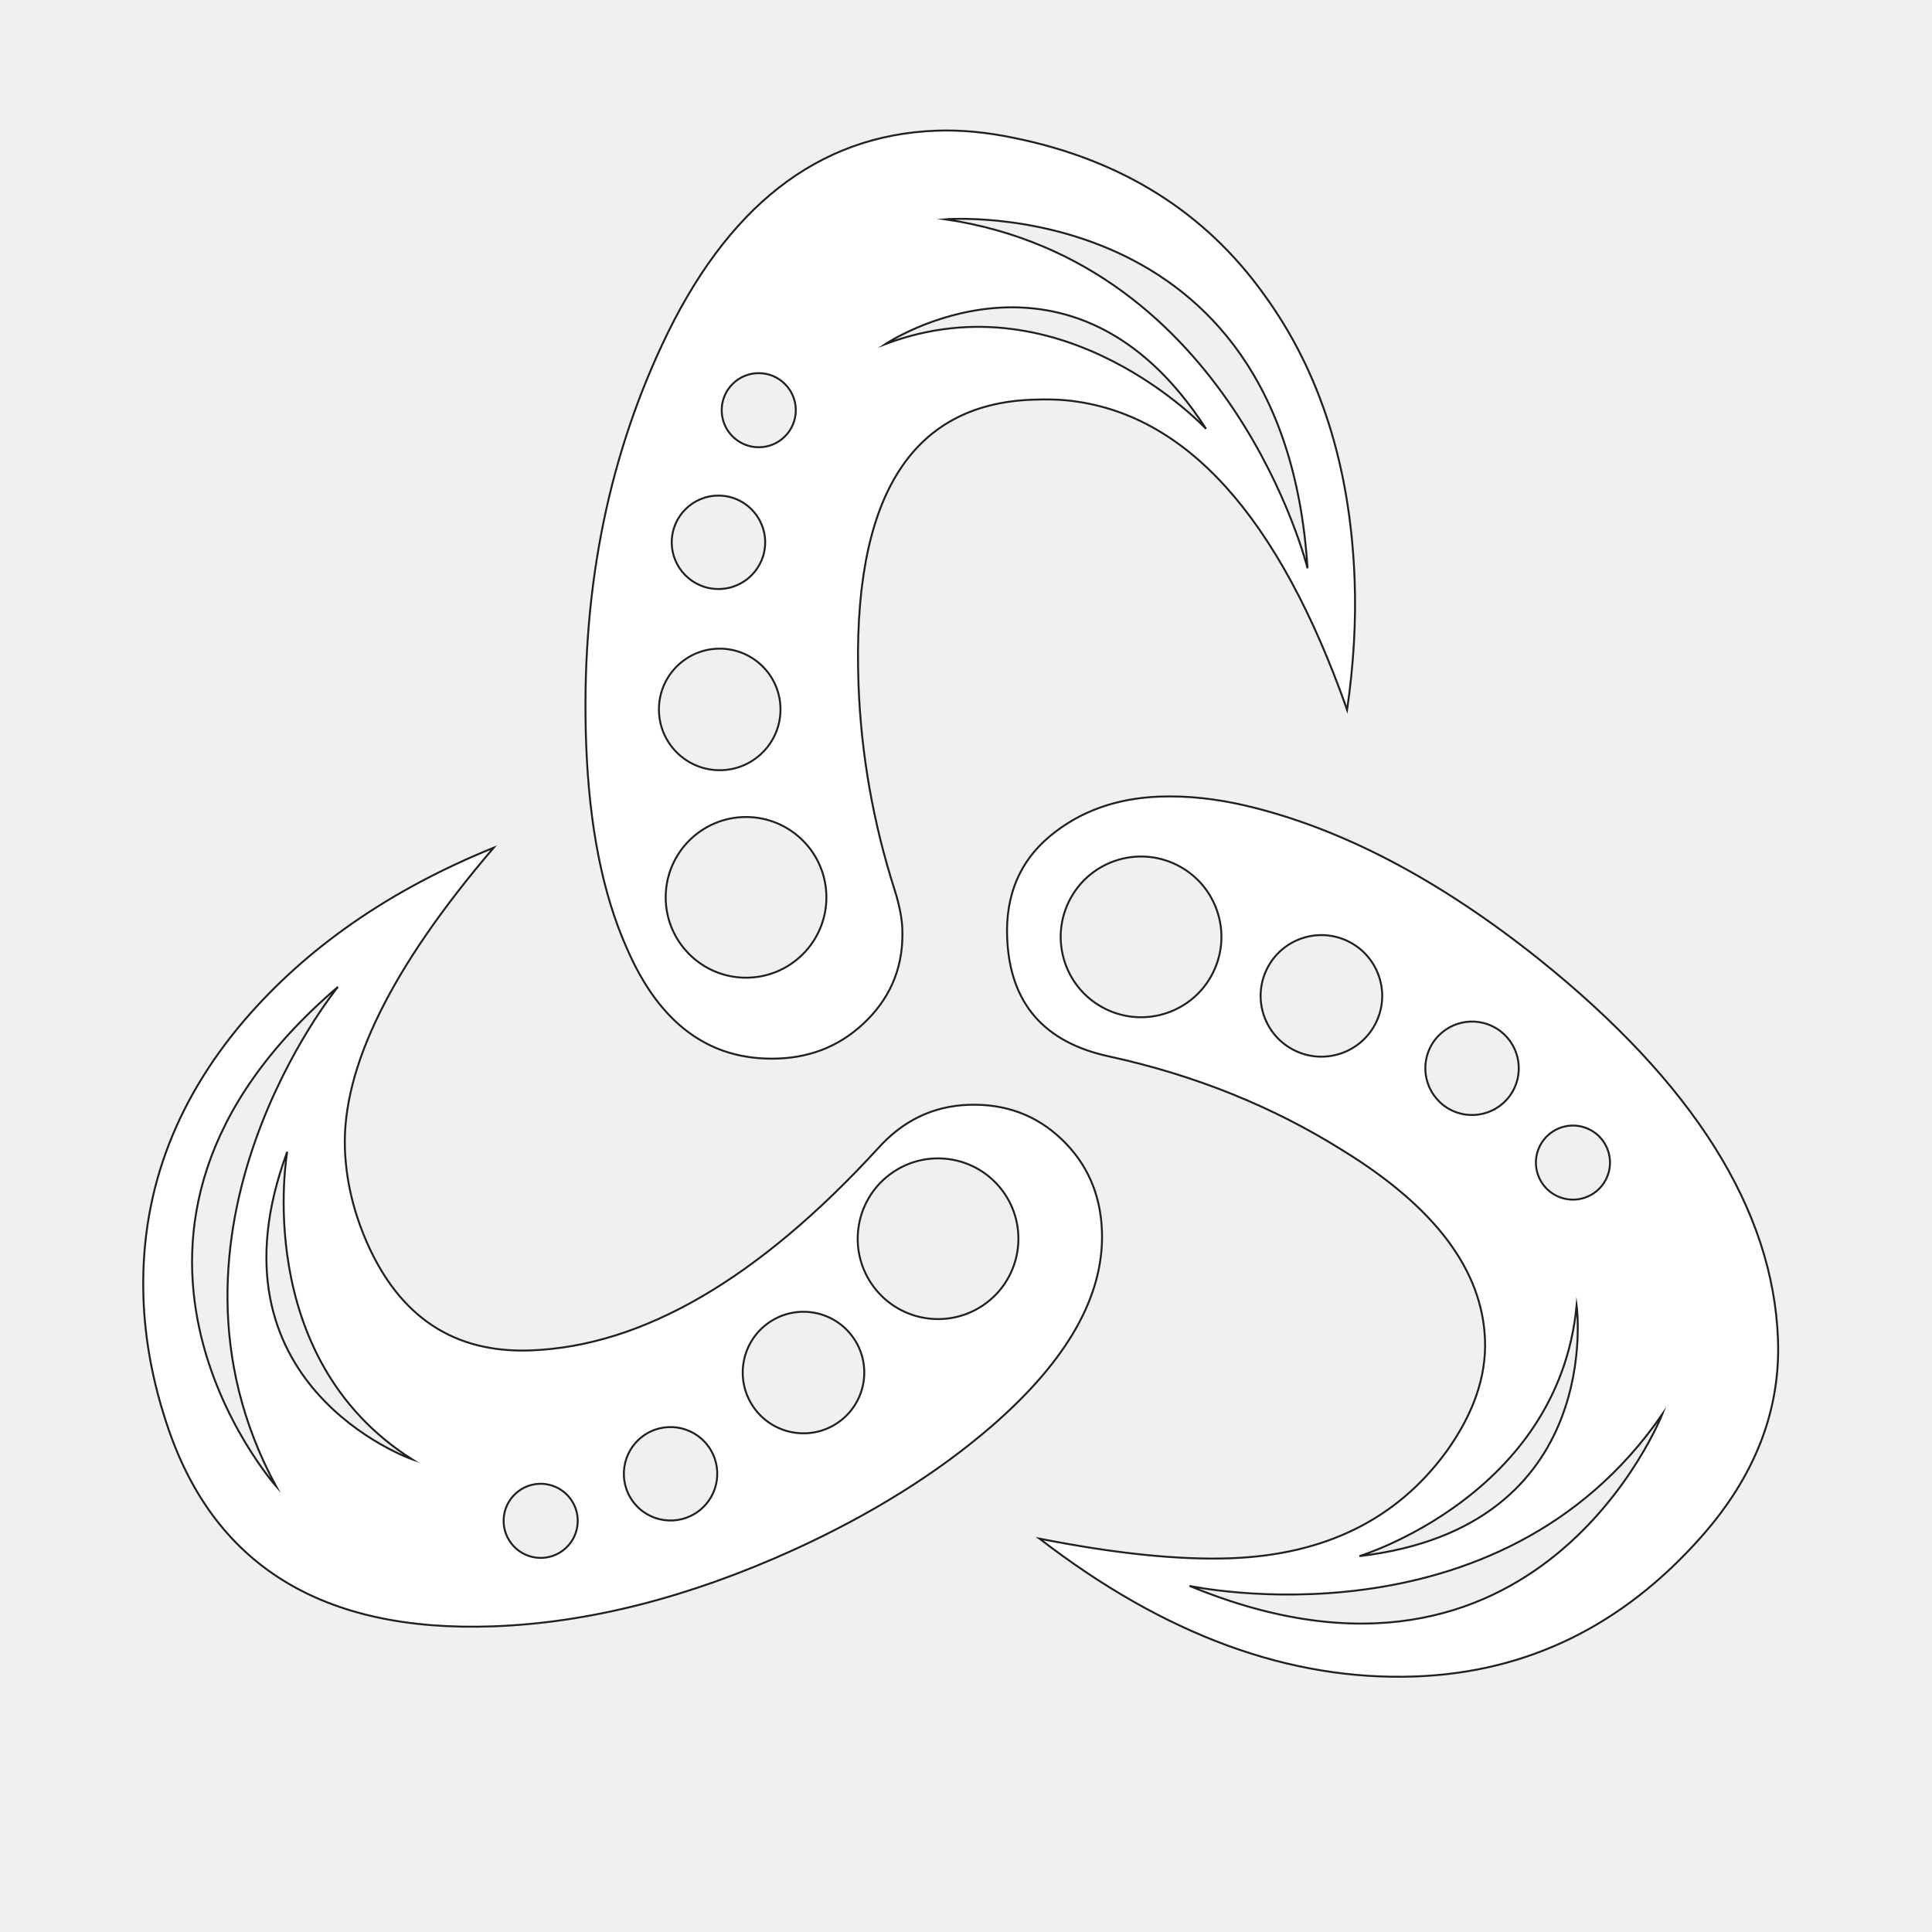
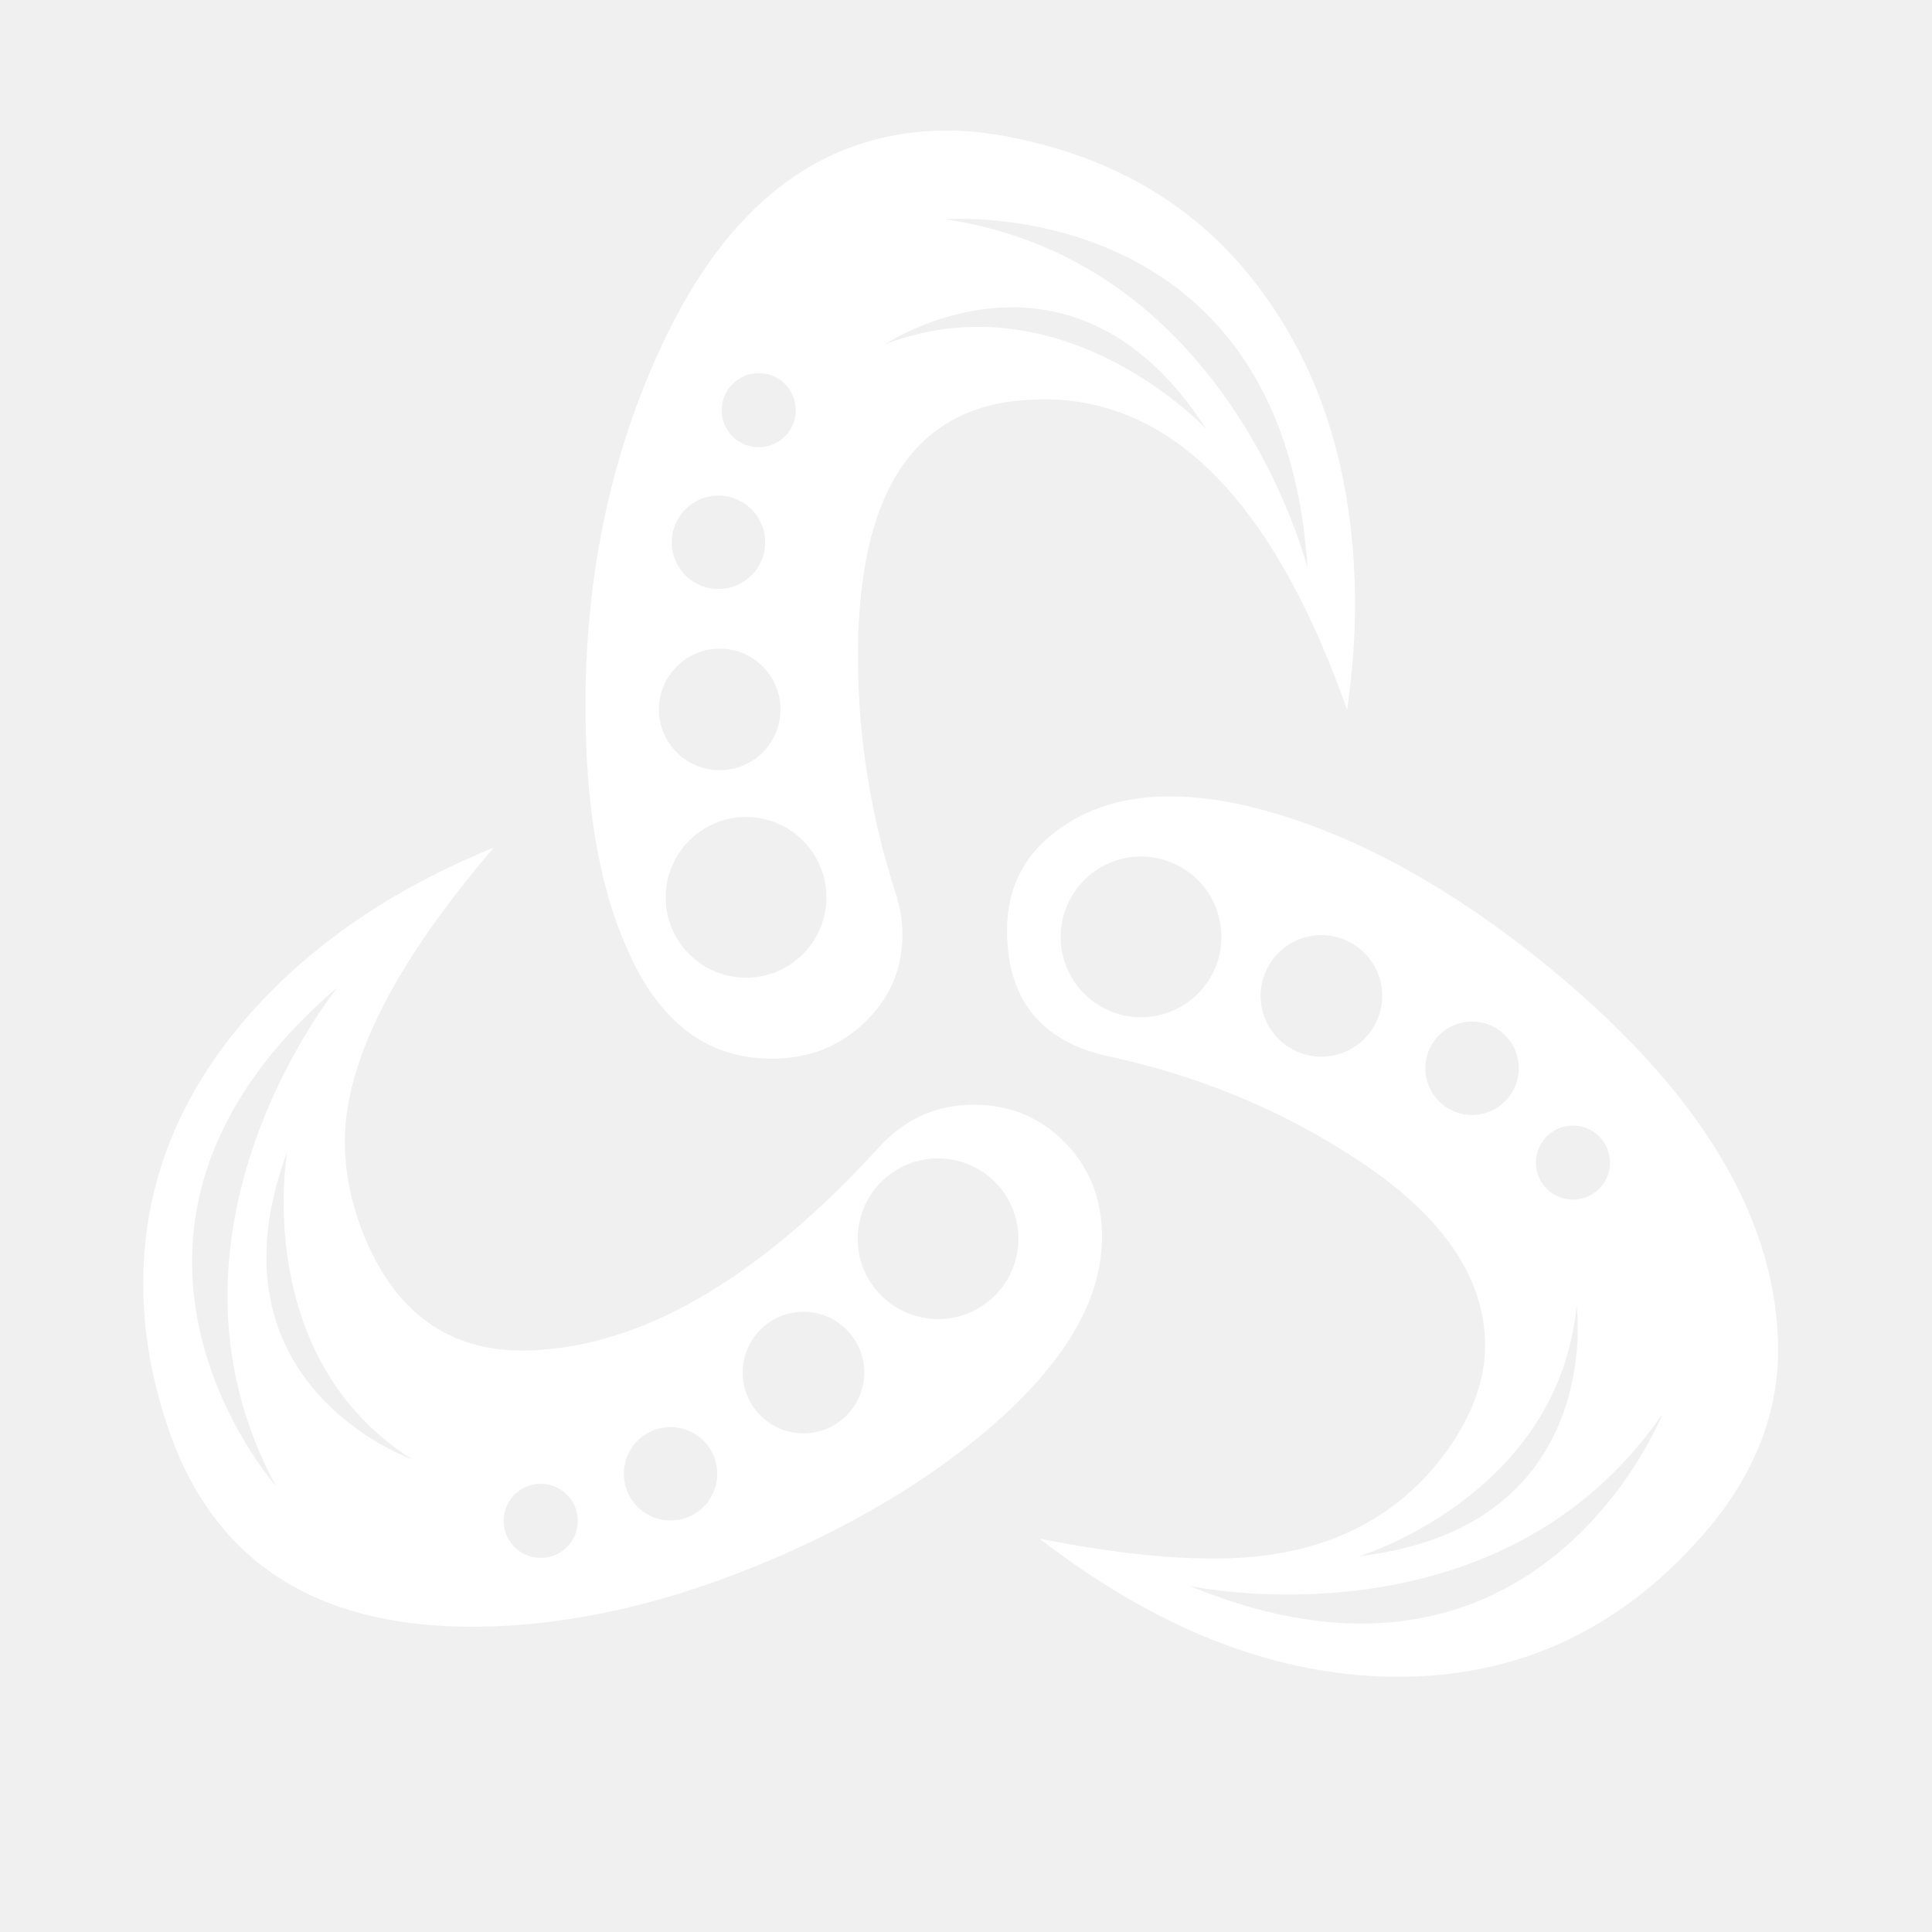
<svg xmlns="http://www.w3.org/2000/svg" id="Layer_1" version="1.1" viewBox="0 0 1000 1000">
  <defs>
    <style>
      .st0 {
        fill: #fff;
-         stroke: #231f20;
-         stroke-miterlimit: 10;
      }
    </style>
  </defs>
  <path class="st0" d="M521.3,485.21c1.25,33.89,18.97,54.45,53.18,61.68,44.2,9.68,84.39,25.88,120.56,48.59,47.75,29.35,72.28,62.04,73.6,98.05.7,19.07-6.01,38.4-20.14,58.01-25.58,34.88-62.74,53.22-111.46,55.01-26.82.99-59.83-2.41-99-10.15,64.77,49.94,129.62,73.72,194.58,71.33,57.9-2.13,107.21-26.22,147.94-72.25,27.84-31.43,41.07-65.5,39.72-102.21-2.46-67.09-43.76-132.73-123.9-196.95-51.71-41.23-102.18-67.66-151.39-79.28-15.68-3.67-30.59-5.24-44.72-4.72-22.59.83-41.61,7.71-57.04,20.66-15.43,12.94-22.75,30.35-21.94,52.24ZM615.71,820.86s159.62,34.63,244.7-88.87c0,0-64.18,163.5-244.7,88.87ZM703.63,805.45s103.08-31.32,112.43-129.8c0,0,15.55,114.81-112.43,129.8ZM822.6,584.53c9.51,4.66,13.44,16.15,8.78,25.66-4.66,9.51-16.15,13.45-25.66,8.79-9.51-4.66-13.45-16.15-8.78-25.66,4.66-9.51,16.15-13.45,25.66-8.78ZM772.57,531.23c12,5.87,16.95,20.36,11.08,32.35-5.88,12-20.36,16.95-32.36,11.08-12-5.88-16.95-20.36-11.08-32.36,5.88-11.99,20.36-16.95,32.36-11.07ZM697.8,487.22c15.6,7.64,22.06,26.49,14.41,42.09-7.64,15.6-26.49,22.06-42.09,14.41-15.6-7.64-22.06-26.49-14.41-42.09,7.64-15.6,26.49-22.06,42.09-14.41ZM608.91,447.58c20.63,10.1,29.15,35.02,19.05,55.65-10.1,20.63-35.02,29.15-55.65,19.05-20.63-10.1-29.16-35.02-19.05-55.65,10.1-20.63,35.02-29.16,55.65-19.05Z" />
  <path class="st0" d="M402.7,547.9c18.37-.67,33.85-7.44,46.45-20.27,12.62-12.84,18.58-28.44,17.9-46.79-.21-5.66-1.52-12.32-3.92-20-11.18-34.95-17.43-70.41-18.76-106.43-3.53-96.03,26.48-145.2,90.03-147.54,7.06-.26,13.09-.14,18.05.39,61.04,6.24,109.3,59.62,144.81,160.13,3.38-23.46,4.68-45.78,3.9-66.96-2.15-58.62-17.75-107.89-46.79-147.82-30.55-42.72-73.62-69.78-129.18-81.16-14.25-3-27.74-4.28-40.45-3.81-61.42,2.26-108.85,39.35-142.26,111.28-28.83,61.86-41.86,130.56-39.08,206.13,1.56,42.36,8.51,77.45,20.84,105.29,17.01,39.67,43.17,58.86,78.47,57.56ZM676.78,294.15s-39.12-158.58-187.45-180.65c0,0,175.06-14.3,187.45,180.65ZM458.24,178.11s96.26-64.47,166.02,43.86c0,0-73.48-78.79-166.02-43.86ZM373.55,212.32c0-10.59,8.58-19.18,19.17-19.18,10.6,0,19.18,8.59,19.18,19.18,0,10.6-8.58,19.18-19.18,19.18-10.59,0-19.17-8.58-19.17-19.18ZM347.69,280.7c0-13.36,10.83-24.18,24.18-24.18,13.35,0,24.18,10.83,24.18,24.18,0,13.36-10.83,24.18-24.18,24.18-13.36,0-24.18-10.83-24.18-24.18ZM341.06,367.2c0-17.37,14.08-31.46,31.46-31.46,17.38,0,31.46,14.09,31.46,31.46,0,17.38-14.08,31.46-31.46,31.46-17.38,0-31.46-14.09-31.46-31.46ZM386.15,422.88c22.97,0,41.59,18.62,41.59,41.59,0,22.97-18.62,41.59-41.59,41.59-22.97,0-41.59-18.62-41.59-41.59,0-22.97,18.62-41.59,41.59-41.59Z" />
  <path class="st0" d="M410.98,802.13c40.33-18.45,74.55-39.86,102.64-64.22,39.05-33.96,57.96-67.54,56.74-100.72-.7-19.06-7.65-34.9-20.83-47.49-13.19-12.61-29.32-18.54-48.38-17.84-18.35.68-33.98,8.26-46.89,22.75-61.85,67.43-121.74,102.23-179.64,104.36-39.53,1.45-67.79-17.23-84.78-56.03-6.95-15.95-10.72-32.02-11.31-48.19-1.55-42.2,24.11-94.18,76.99-155.98-53.63,21.76-96.73,51.63-129.27,89.6-36.6,43.05-53.92,91.07-51.97,144.02.78,21.18,4.74,42.59,11.91,64.26,23.91,73.36,80.34,108.4,169.31,105.13,49.43-1.82,101.26-15.04,155.5-39.66ZM366.42,748.33c8.01,10.68,5.85,25.84-4.84,33.85-10.68,8.01-25.84,5.84-33.85-4.84-8.01-10.69-5.84-25.84,4.84-33.86,10.68-8.01,25.84-5.84,33.85,4.84ZM452.26,666.12c-13.78-18.38-10.05-44.45,8.32-58.23,18.38-13.78,44.45-10.05,58.23,8.32,13.78,18.38,10.05,44.45-8.32,58.23-18.38,13.78-44.45,10.05-58.23-8.32ZM397.02,685.26c13.9-10.42,33.62-7.6,44.04,6.3,10.42,13.9,7.6,33.62-6.3,44.04-13.9,10.42-33.62,7.6-44.04-6.3-10.42-13.9-7.6-33.62,6.3-44.04ZM213.18,755.28s-109.33-38.34-64.51-159.14c0,0-18.95,106.06,64.51,159.14ZM174.91,510.82s-103.4,126.44-32.08,258.36c0,0-116.46-131.49,32.08-258.36ZM264.51,798.69c-6.36-8.48-4.64-20.5,3.84-26.85,8.48-6.36,20.5-4.64,26.85,3.84,6.36,8.48,4.64,20.49-3.84,26.85-8.48,6.36-20.49,4.63-26.85-3.84Z" />
</svg>
